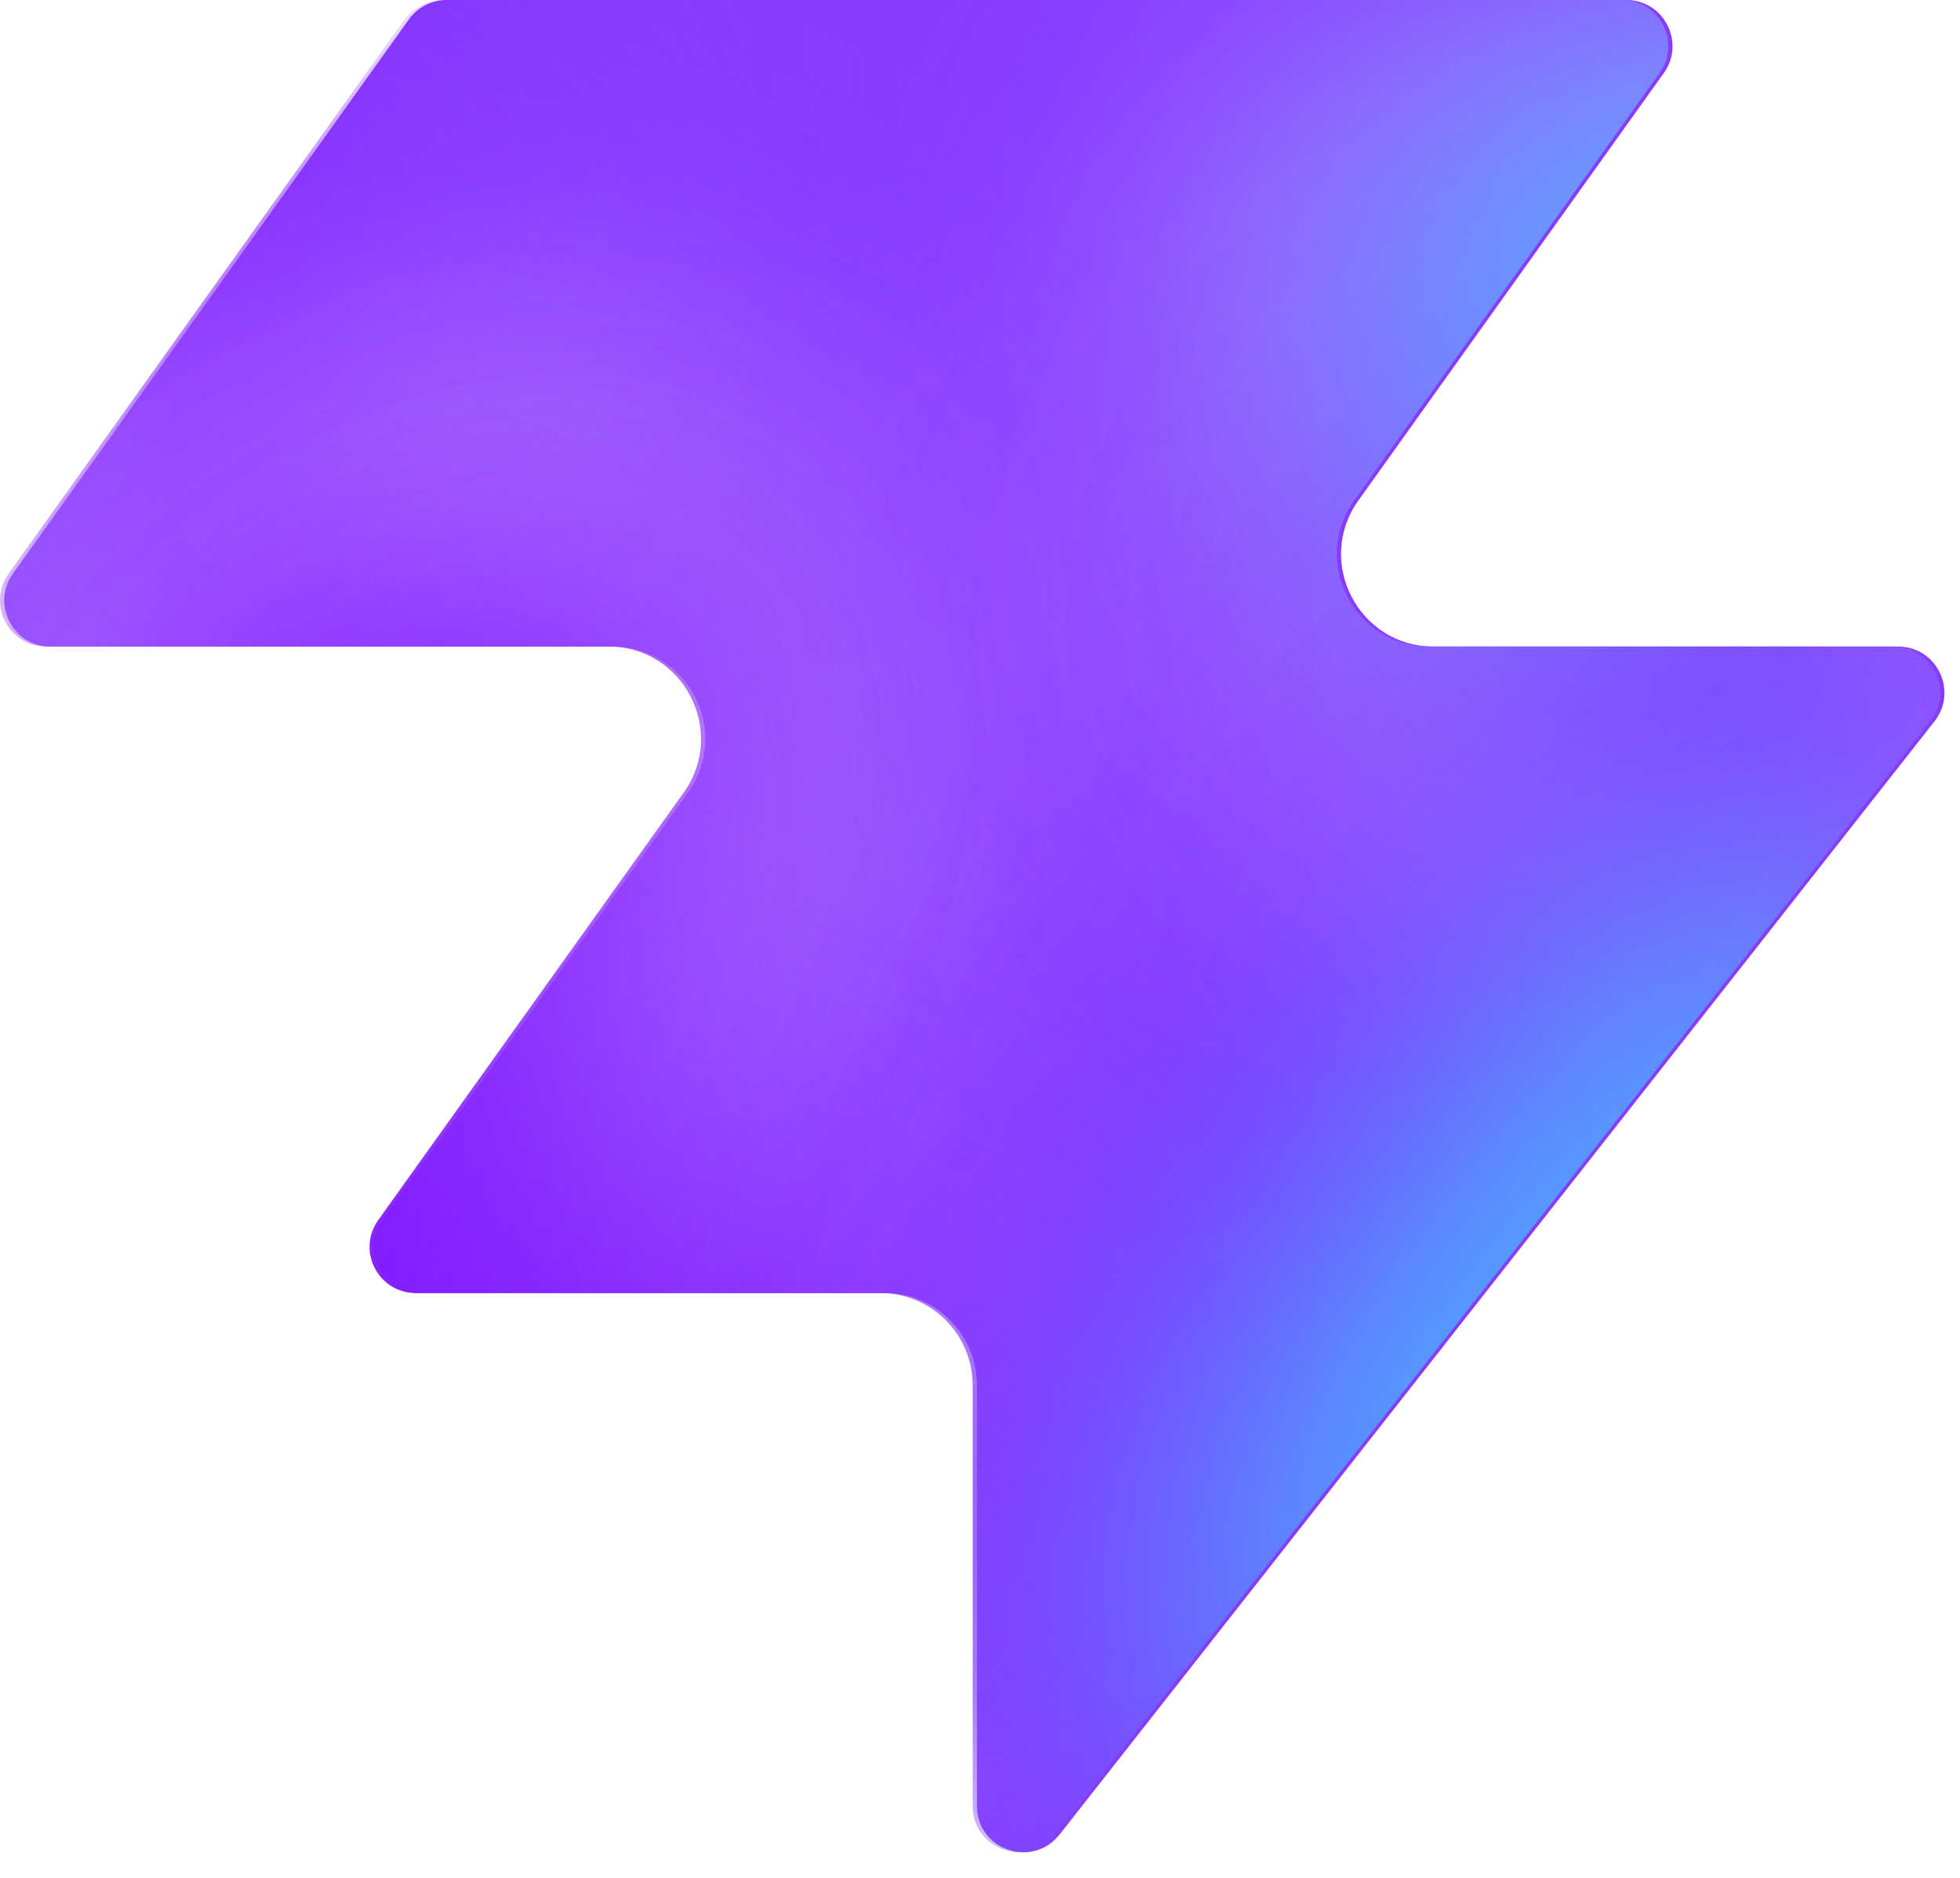
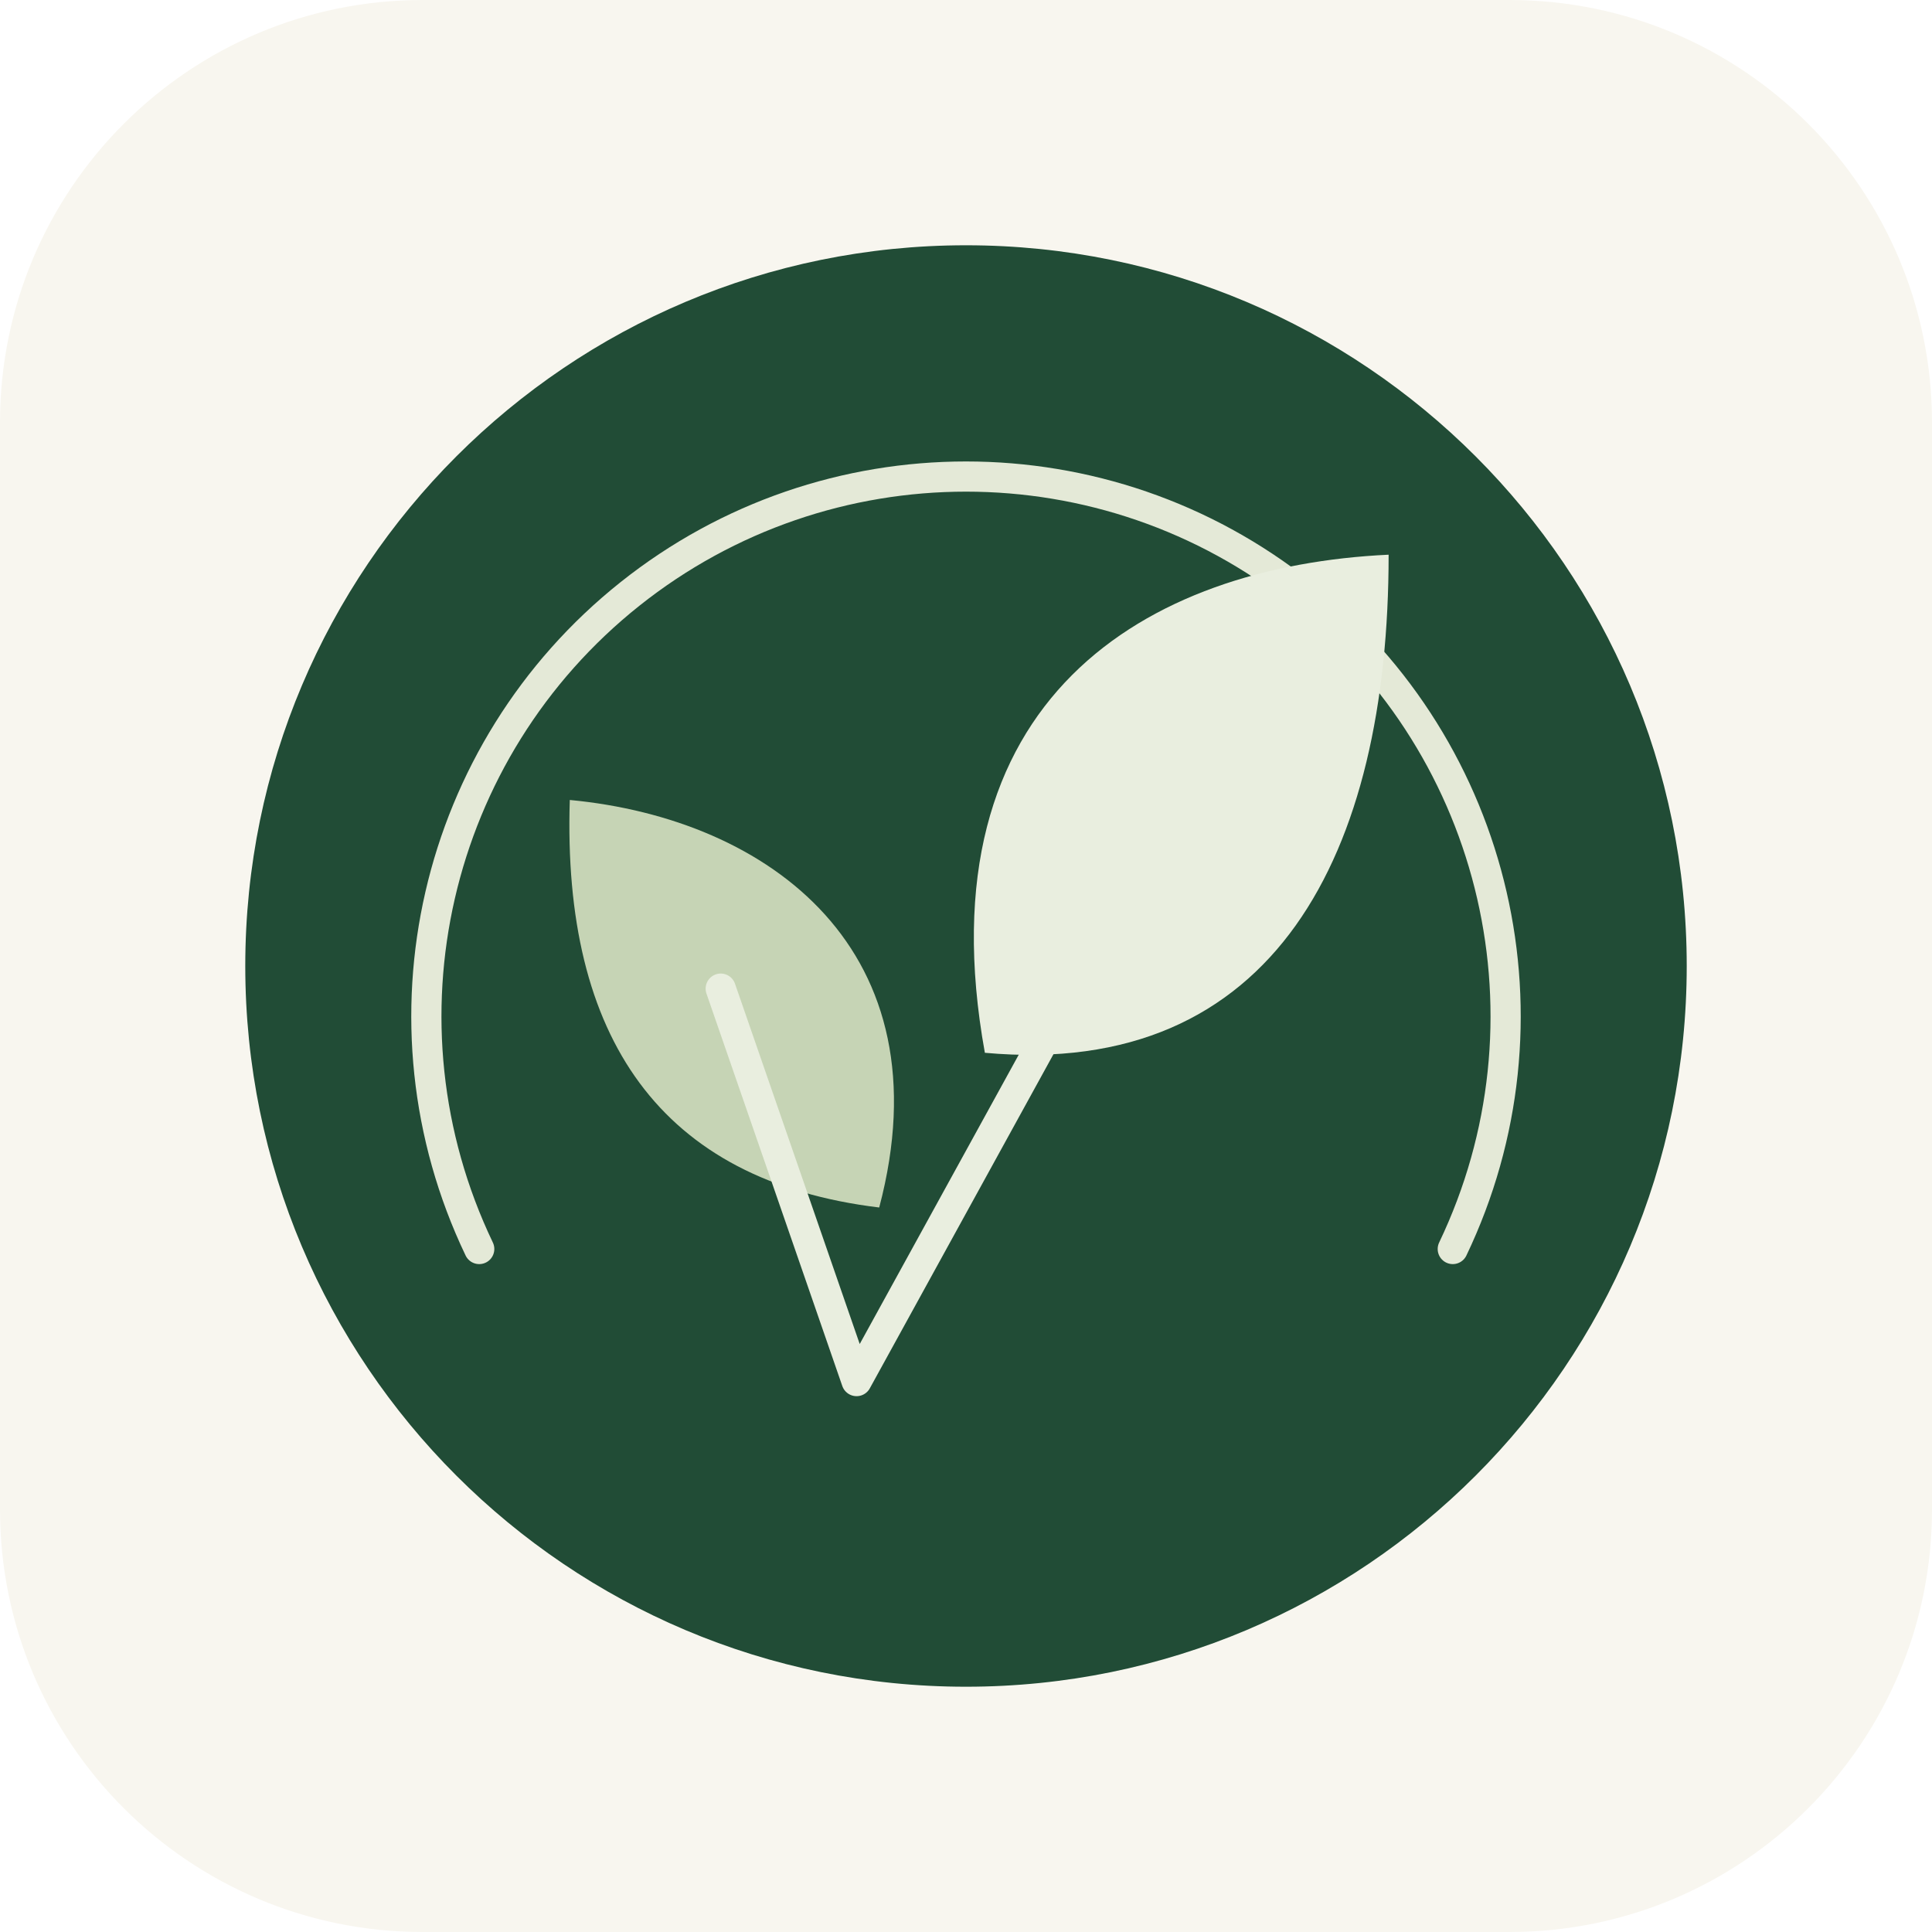
- <svg xmlns="http://www.w3.org/2000/svg" width="48" height="46" fill="none" viewBox="0 0 48 46">
-   <path fill="#863bff" d="M25.946 44.938c-.664.845-2.021.375-2.021-.698V33.937a2.26 2.26 0 0 0-2.262-2.262H10.287c-.92 0-1.456-1.04-.92-1.788l7.48-10.471c1.07-1.497 0-3.578-1.842-3.578H1.237c-.92 0-1.456-1.04-.92-1.788L10.013.474c.214-.297.556-.474.92-.474h28.894c.92 0 1.456 1.04.92 1.788l-7.48 10.471c-1.07 1.498 0 3.579 1.842 3.579h11.377c.943 0 1.473 1.088.89 1.83L25.947 44.94z" style="fill:#863bff;fill:color(display-p3 .525 .23 1);fill-opacity:1" />
-   <mask id="a" width="48" height="46" x="0" y="0" maskUnits="userSpaceOnUse" style="mask-type:alpha">
-     <path fill="#000" d="M25.842 44.938c-.664.844-2.021.375-2.021-.698V33.937a2.26 2.26 0 0 0-2.262-2.262H10.183c-.92 0-1.456-1.04-.92-1.788l7.48-10.471c1.07-1.498 0-3.579-1.842-3.579H1.133c-.92 0-1.456-1.04-.92-1.787L9.91.473c.214-.297.556-.474.92-.474h28.894c.92 0 1.456 1.04.92 1.788l-7.48 10.471c-1.07 1.498 0 3.578 1.842 3.578h11.377c.943 0 1.473 1.088.89 1.832L25.843 44.94z" style="fill:#000;fill-opacity:1" />
-   </mask>
-   <g mask="url(#a)">
-     <g filter="url(#b)">
-       <ellipse cx="5.508" cy="14.704" fill="#ede6ff" rx="5.508" ry="14.704" style="fill:#ede6ff;fill:color(display-p3 .927 .903 1);fill-opacity:1" transform="matrix(.00324 1 1 -.00324 -4.47 31.516)" />
-     </g>
-     <g filter="url(#c)">
-       <ellipse cx="10.399" cy="29.851" fill="#ede6ff" rx="10.399" ry="29.851" style="fill:#ede6ff;fill:color(display-p3 .927 .903 1);fill-opacity:1" transform="matrix(.00324 1 1 -.00324 -39.328 7.883)" />
-     </g>
-     <g filter="url(#d)">
-       <ellipse cx="5.508" cy="30.487" fill="#7e14ff" rx="5.508" ry="30.487" style="fill:#7e14ff;fill:color(display-p3 .492 .077 1);fill-opacity:1" transform="rotate(89.814 -25.913 -14.639)scale(1 -1)" />
-     </g>
-     <g filter="url(#e)">
-       <ellipse cx="5.508" cy="30.599" fill="#7e14ff" rx="5.508" ry="30.599" style="fill:#7e14ff;fill:color(display-p3 .492 .077 1);fill-opacity:1" transform="rotate(89.814 -32.644 -3.334)scale(1 -1)" />
-     </g>
-     <g filter="url(#f)">
-       <ellipse cx="5.508" cy="30.599" fill="#7e14ff" rx="5.508" ry="30.599" style="fill:#7e14ff;fill:color(display-p3 .492 .077 1);fill-opacity:1" transform="matrix(.00324 1 1 -.00324 -34.34 30.47)" />
-     </g>
-     <g filter="url(#g)">
-       <ellipse cx="14.072" cy="22.078" fill="#ede6ff" rx="14.072" ry="22.078" style="fill:#ede6ff;fill:color(display-p3 .927 .903 1);fill-opacity:1" transform="rotate(93.35 24.506 48.493)scale(-1 1)" />
-     </g>
-     <g filter="url(#h)">
-       <ellipse cx="3.47" cy="21.501" fill="#7e14ff" rx="3.47" ry="21.501" style="fill:#7e14ff;fill:color(display-p3 .492 .077 1);fill-opacity:1" transform="rotate(89.009 28.708 47.59)scale(-1 1)" />
-     </g>
-     <g filter="url(#i)">
-       <ellipse cx="3.47" cy="21.501" fill="#7e14ff" rx="3.47" ry="21.501" style="fill:#7e14ff;fill:color(display-p3 .492 .077 1);fill-opacity:1" transform="rotate(89.009 28.708 47.59)scale(-1 1)" />
-     </g>
-     <g filter="url(#j)">
-       <ellipse cx=".387" cy="8.972" fill="#7e14ff" rx="4.407" ry="29.108" style="fill:#7e14ff;fill:color(display-p3 .492 .077 1);fill-opacity:1" transform="rotate(39.51 .387 8.972)" />
-     </g>
-     <g filter="url(#k)">
-       <ellipse cx="47.523" cy="-6.092" fill="#7e14ff" rx="4.407" ry="29.108" style="fill:#7e14ff;fill:color(display-p3 .492 .077 1);fill-opacity:1" transform="rotate(37.892 47.523 -6.092)" />
-     </g>
-     <g filter="url(#l)">
-       <ellipse cx="41.412" cy="6.333" fill="#47bfff" rx="5.971" ry="9.665" style="fill:#47bfff;fill:color(display-p3 .28 .748 1);fill-opacity:1" transform="rotate(37.892 41.412 6.333)" />
-     </g>
-     <g filter="url(#m)">
-       <ellipse cx="-1.879" cy="38.332" fill="#7e14ff" rx="4.407" ry="29.108" style="fill:#7e14ff;fill:color(display-p3 .492 .077 1);fill-opacity:1" transform="rotate(37.892 -1.88 38.332)" />
-     </g>
-     <g filter="url(#n)">
-       <ellipse cx="-1.879" cy="38.332" fill="#7e14ff" rx="4.407" ry="29.108" style="fill:#7e14ff;fill:color(display-p3 .492 .077 1);fill-opacity:1" transform="rotate(37.892 -1.88 38.332)" />
-     </g>
-     <g filter="url(#o)">
-       <ellipse cx="35.651" cy="29.907" fill="#7e14ff" rx="4.407" ry="29.108" style="fill:#7e14ff;fill:color(display-p3 .492 .077 1);fill-opacity:1" transform="rotate(37.892 35.651 29.907)" />
-     </g>
-     <g filter="url(#p)">
-       <ellipse cx="38.418" cy="32.4" fill="#47bfff" rx="5.971" ry="15.297" style="fill:#47bfff;fill:color(display-p3 .28 .748 1);fill-opacity:1" transform="rotate(37.892 38.418 32.4)" />
-     </g>
-   </g>
-   <defs>
-     <filter id="b" width="60.045" height="41.654" x="-19.77" y="16.149" color-interpolation-filters="sRGB" filterUnits="userSpaceOnUse">
-       <feFlood flood-opacity="0" result="BackgroundImageFix" />
-       <feBlend in="SourceGraphic" in2="BackgroundImageFix" result="shape" />
-       <feGaussianBlur result="effect1_foregroundBlur_2002_17158" stdDeviation="7.659" />
-     </filter>
-     <filter id="c" width="90.34" height="51.437" x="-54.613" y="-7.533" color-interpolation-filters="sRGB" filterUnits="userSpaceOnUse">
-       <feFlood flood-opacity="0" result="BackgroundImageFix" />
-       <feBlend in="SourceGraphic" in2="BackgroundImageFix" result="shape" />
-       <feGaussianBlur result="effect1_foregroundBlur_2002_17158" stdDeviation="7.659" />
-     </filter>
-     <filter id="d" width="79.355" height="29.4" x="-49.64" y="2.03" color-interpolation-filters="sRGB" filterUnits="userSpaceOnUse">
-       <feFlood flood-opacity="0" result="BackgroundImageFix" />
-       <feBlend in="SourceGraphic" in2="BackgroundImageFix" result="shape" />
-       <feGaussianBlur result="effect1_foregroundBlur_2002_17158" stdDeviation="4.596" />
-     </filter>
-     <filter id="e" width="79.579" height="29.4" x="-45.045" y="20.029" color-interpolation-filters="sRGB" filterUnits="userSpaceOnUse">
-       <feFlood flood-opacity="0" result="BackgroundImageFix" />
-       <feBlend in="SourceGraphic" in2="BackgroundImageFix" result="shape" />
-       <feGaussianBlur result="effect1_foregroundBlur_2002_17158" stdDeviation="4.596" />
-     </filter>
-     <filter id="f" width="79.579" height="29.4" x="-43.513" y="21.178" color-interpolation-filters="sRGB" filterUnits="userSpaceOnUse">
-       <feFlood flood-opacity="0" result="BackgroundImageFix" />
-       <feBlend in="SourceGraphic" in2="BackgroundImageFix" result="shape" />
-       <feGaussianBlur result="effect1_foregroundBlur_2002_17158" stdDeviation="4.596" />
-     </filter>
-     <filter id="g" width="74.749" height="58.852" x="15.756" y="-17.901" color-interpolation-filters="sRGB" filterUnits="userSpaceOnUse">
-       <feFlood flood-opacity="0" result="BackgroundImageFix" />
-       <feBlend in="SourceGraphic" in2="BackgroundImageFix" result="shape" />
-       <feGaussianBlur result="effect1_foregroundBlur_2002_17158" stdDeviation="7.659" />
-     </filter>
-     <filter id="h" width="61.377" height="25.362" x="23.548" y="2.284" color-interpolation-filters="sRGB" filterUnits="userSpaceOnUse">
-       <feFlood flood-opacity="0" result="BackgroundImageFix" />
-       <feBlend in="SourceGraphic" in2="BackgroundImageFix" result="shape" />
-       <feGaussianBlur result="effect1_foregroundBlur_2002_17158" stdDeviation="4.596" />
-     </filter>
-     <filter id="i" width="61.377" height="25.362" x="23.548" y="2.284" color-interpolation-filters="sRGB" filterUnits="userSpaceOnUse">
-       <feFlood flood-opacity="0" result="BackgroundImageFix" />
-       <feBlend in="SourceGraphic" in2="BackgroundImageFix" result="shape" />
-       <feGaussianBlur result="effect1_foregroundBlur_2002_17158" stdDeviation="4.596" />
-     </filter>
-     <filter id="j" width="56.045" height="63.649" x="-27.636" y="-22.853" color-interpolation-filters="sRGB" filterUnits="userSpaceOnUse">
-       <feFlood flood-opacity="0" result="BackgroundImageFix" />
-       <feBlend in="SourceGraphic" in2="BackgroundImageFix" result="shape" />
-       <feGaussianBlur result="effect1_foregroundBlur_2002_17158" stdDeviation="4.596" />
-     </filter>
-     <filter id="k" width="54.814" height="64.646" x="20.116" y="-38.415" color-interpolation-filters="sRGB" filterUnits="userSpaceOnUse">
-       <feFlood flood-opacity="0" result="BackgroundImageFix" />
-       <feBlend in="SourceGraphic" in2="BackgroundImageFix" result="shape" />
-       <feGaussianBlur result="effect1_foregroundBlur_2002_17158" stdDeviation="4.596" />
-     </filter>
-     <filter id="l" width="33.541" height="35.313" x="24.641" y="-11.323" color-interpolation-filters="sRGB" filterUnits="userSpaceOnUse">
-       <feFlood flood-opacity="0" result="BackgroundImageFix" />
-       <feBlend in="SourceGraphic" in2="BackgroundImageFix" result="shape" />
-       <feGaussianBlur result="effect1_foregroundBlur_2002_17158" stdDeviation="4.596" />
-     </filter>
-     <filter id="m" width="54.814" height="64.646" x="-29.286" y="6.009" color-interpolation-filters="sRGB" filterUnits="userSpaceOnUse">
-       <feFlood flood-opacity="0" result="BackgroundImageFix" />
-       <feBlend in="SourceGraphic" in2="BackgroundImageFix" result="shape" />
-       <feGaussianBlur result="effect1_foregroundBlur_2002_17158" stdDeviation="4.596" />
-     </filter>
-     <filter id="n" width="54.814" height="64.646" x="-29.286" y="6.009" color-interpolation-filters="sRGB" filterUnits="userSpaceOnUse">
-       <feFlood flood-opacity="0" result="BackgroundImageFix" />
-       <feBlend in="SourceGraphic" in2="BackgroundImageFix" result="shape" />
-       <feGaussianBlur result="effect1_foregroundBlur_2002_17158" stdDeviation="4.596" />
-     </filter>
-     <filter id="o" width="54.814" height="64.646" x="8.244" y="-2.416" color-interpolation-filters="sRGB" filterUnits="userSpaceOnUse">
-       <feFlood flood-opacity="0" result="BackgroundImageFix" />
-       <feBlend in="SourceGraphic" in2="BackgroundImageFix" result="shape" />
-       <feGaussianBlur result="effect1_foregroundBlur_2002_17158" stdDeviation="4.596" />
-     </filter>
-     <filter id="p" width="39.409" height="43.623" x="18.713" y="10.588" color-interpolation-filters="sRGB" filterUnits="userSpaceOnUse">
-       <feFlood flood-opacity="0" result="BackgroundImageFix" />
-       <feBlend in="SourceGraphic" in2="BackgroundImageFix" result="shape" />
-       <feGaussianBlur result="effect1_foregroundBlur_2002_17158" stdDeviation="4.596" />
-     </filter>
-   </defs>
+ <svg xmlns="http://www.w3.org/2000/svg" viewBox="0 0 512 512">
+   <rect width="512" height="512" rx="112" fill="#f8f6ef" />
+   <circle cx="256" cy="256" r="191" fill="#214c36" />
+   <path d="M127 331a143 143 0 1 1 258 0" fill="none" stroke="#e4e9d7" stroke-width="8" stroke-linecap="round" />
+   <path d="M261 279c-17-94 43-129 107-132 0 79-30 139-107 132Z" fill="#e9eedf" />
+   <path d="M233 320c18-68-29-103-82-108-2 63 24 101 82 108Z" fill="#c6d4b5" />
+   <path d="m227 366 83-151m-83 151-36-104" fill="none" stroke="#e9eedf" stroke-width="8" stroke-linecap="round" />
</svg>
